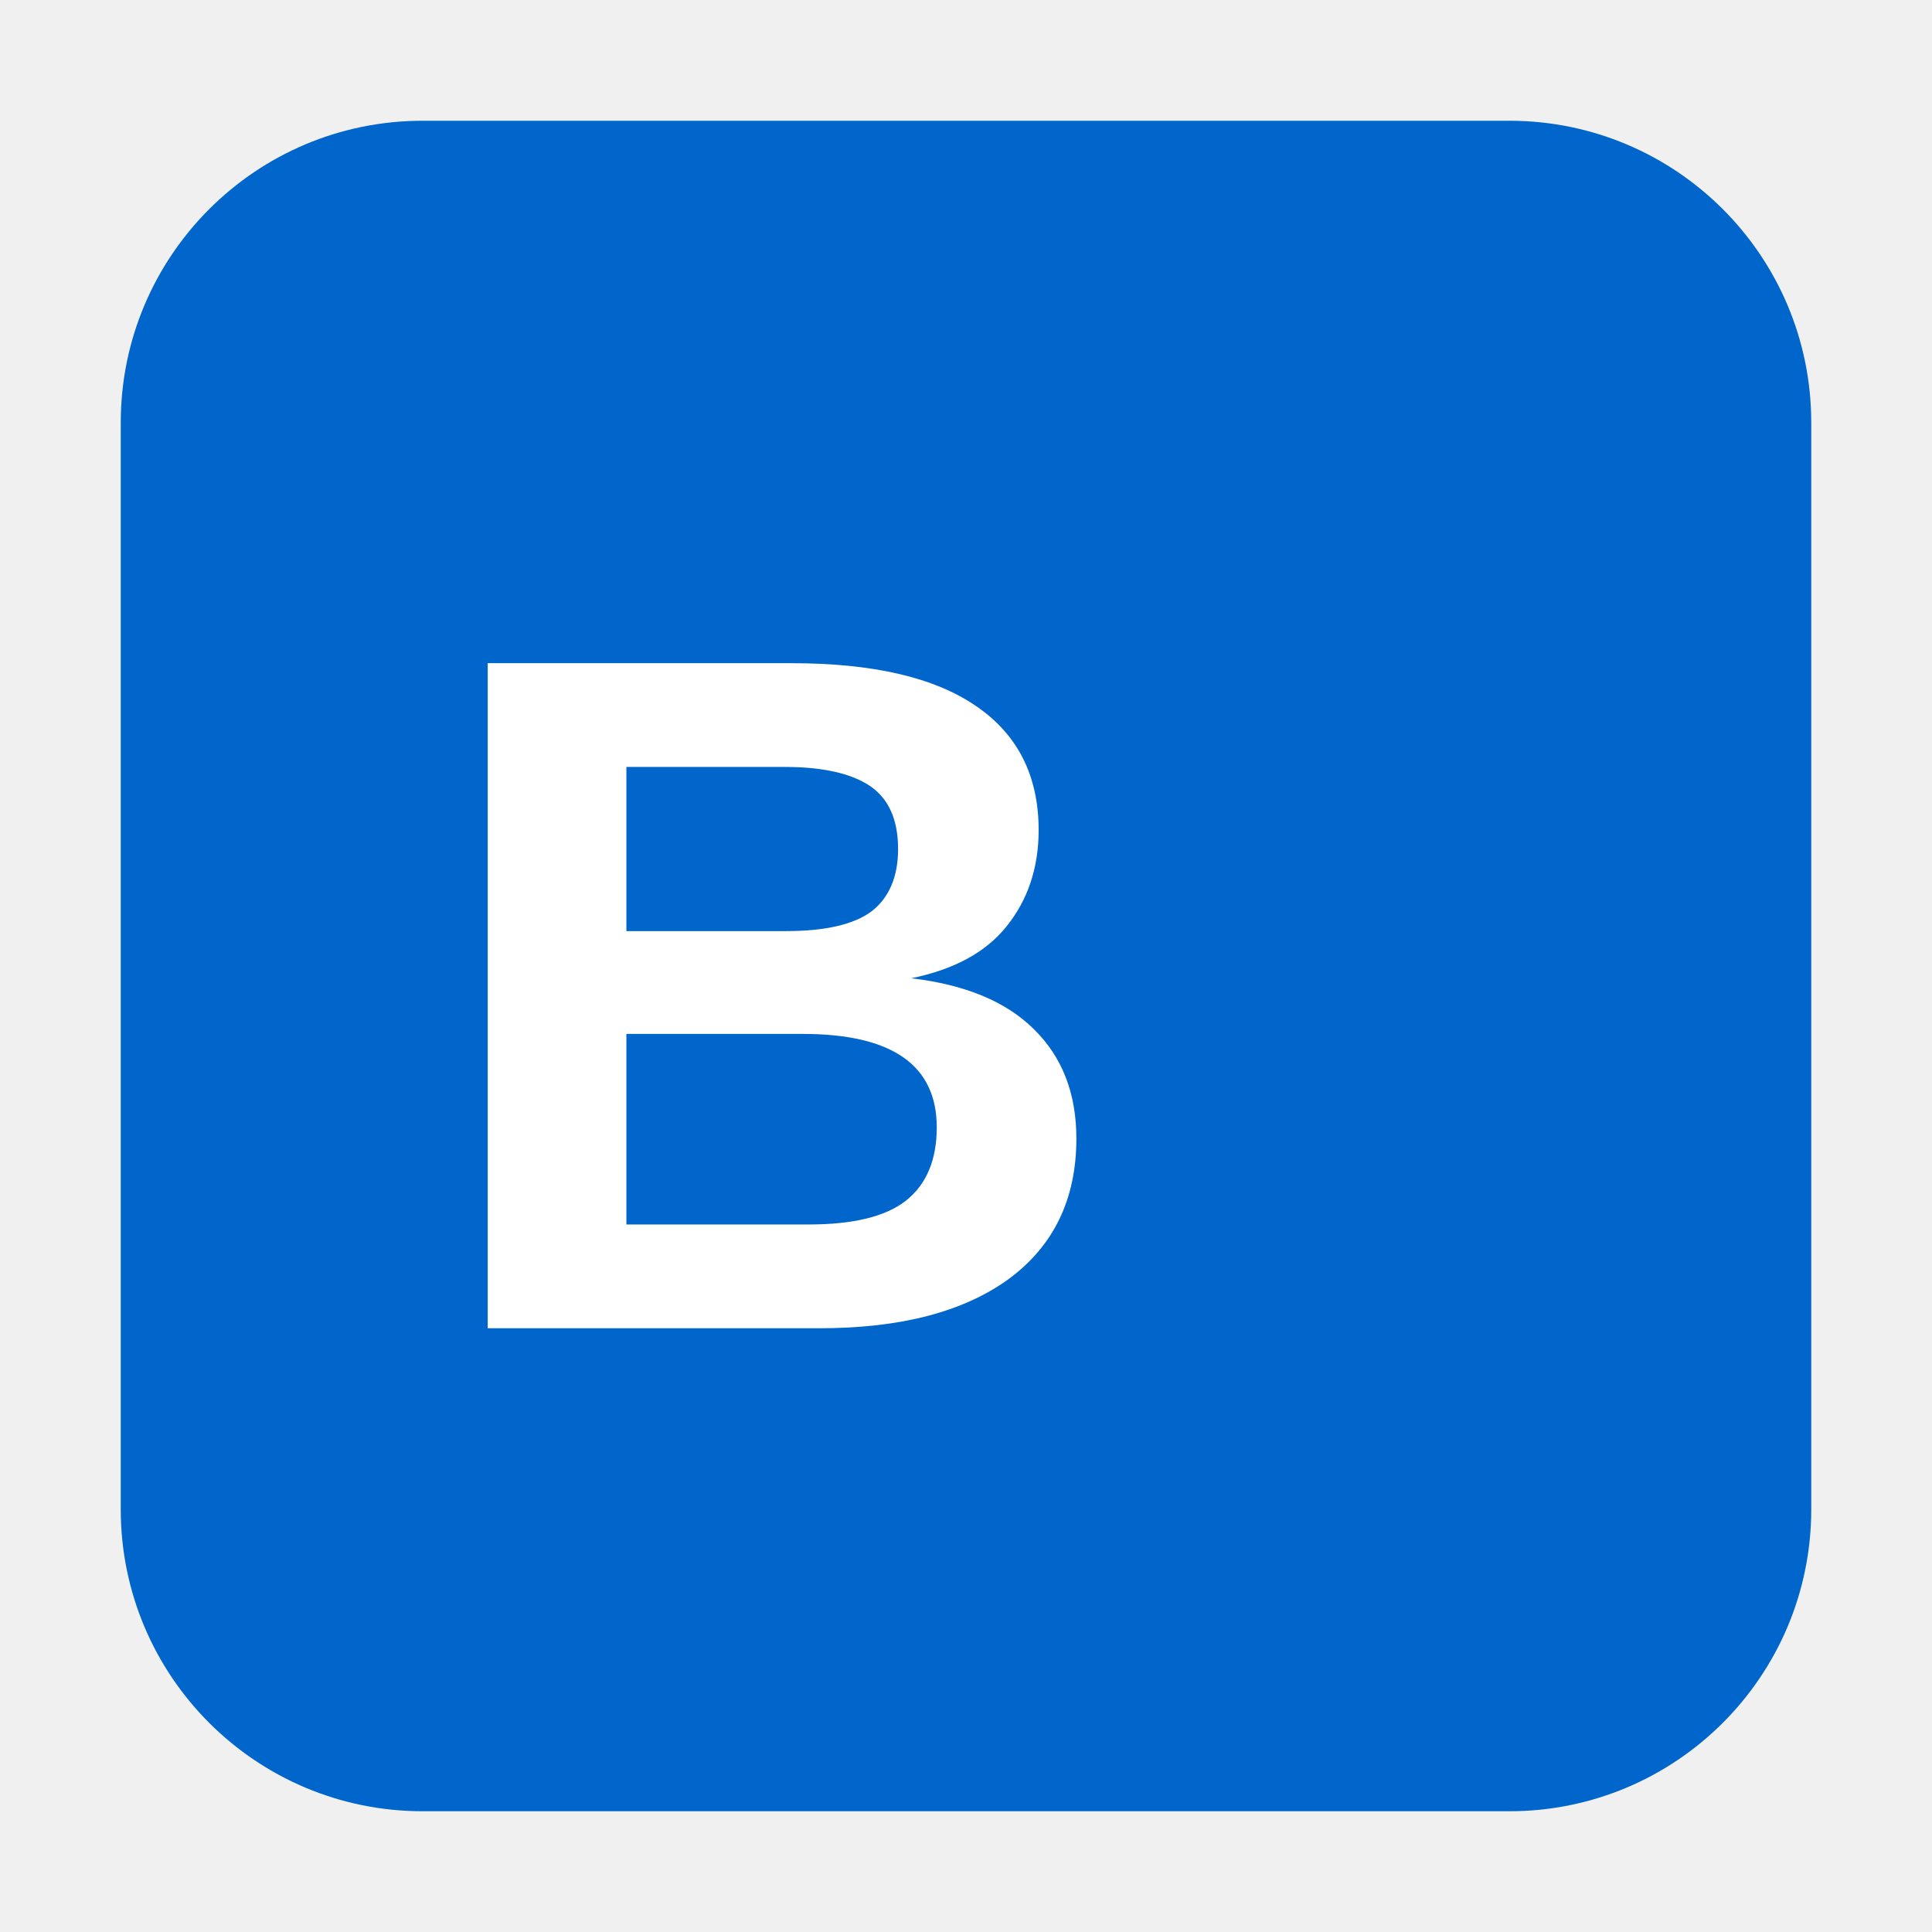
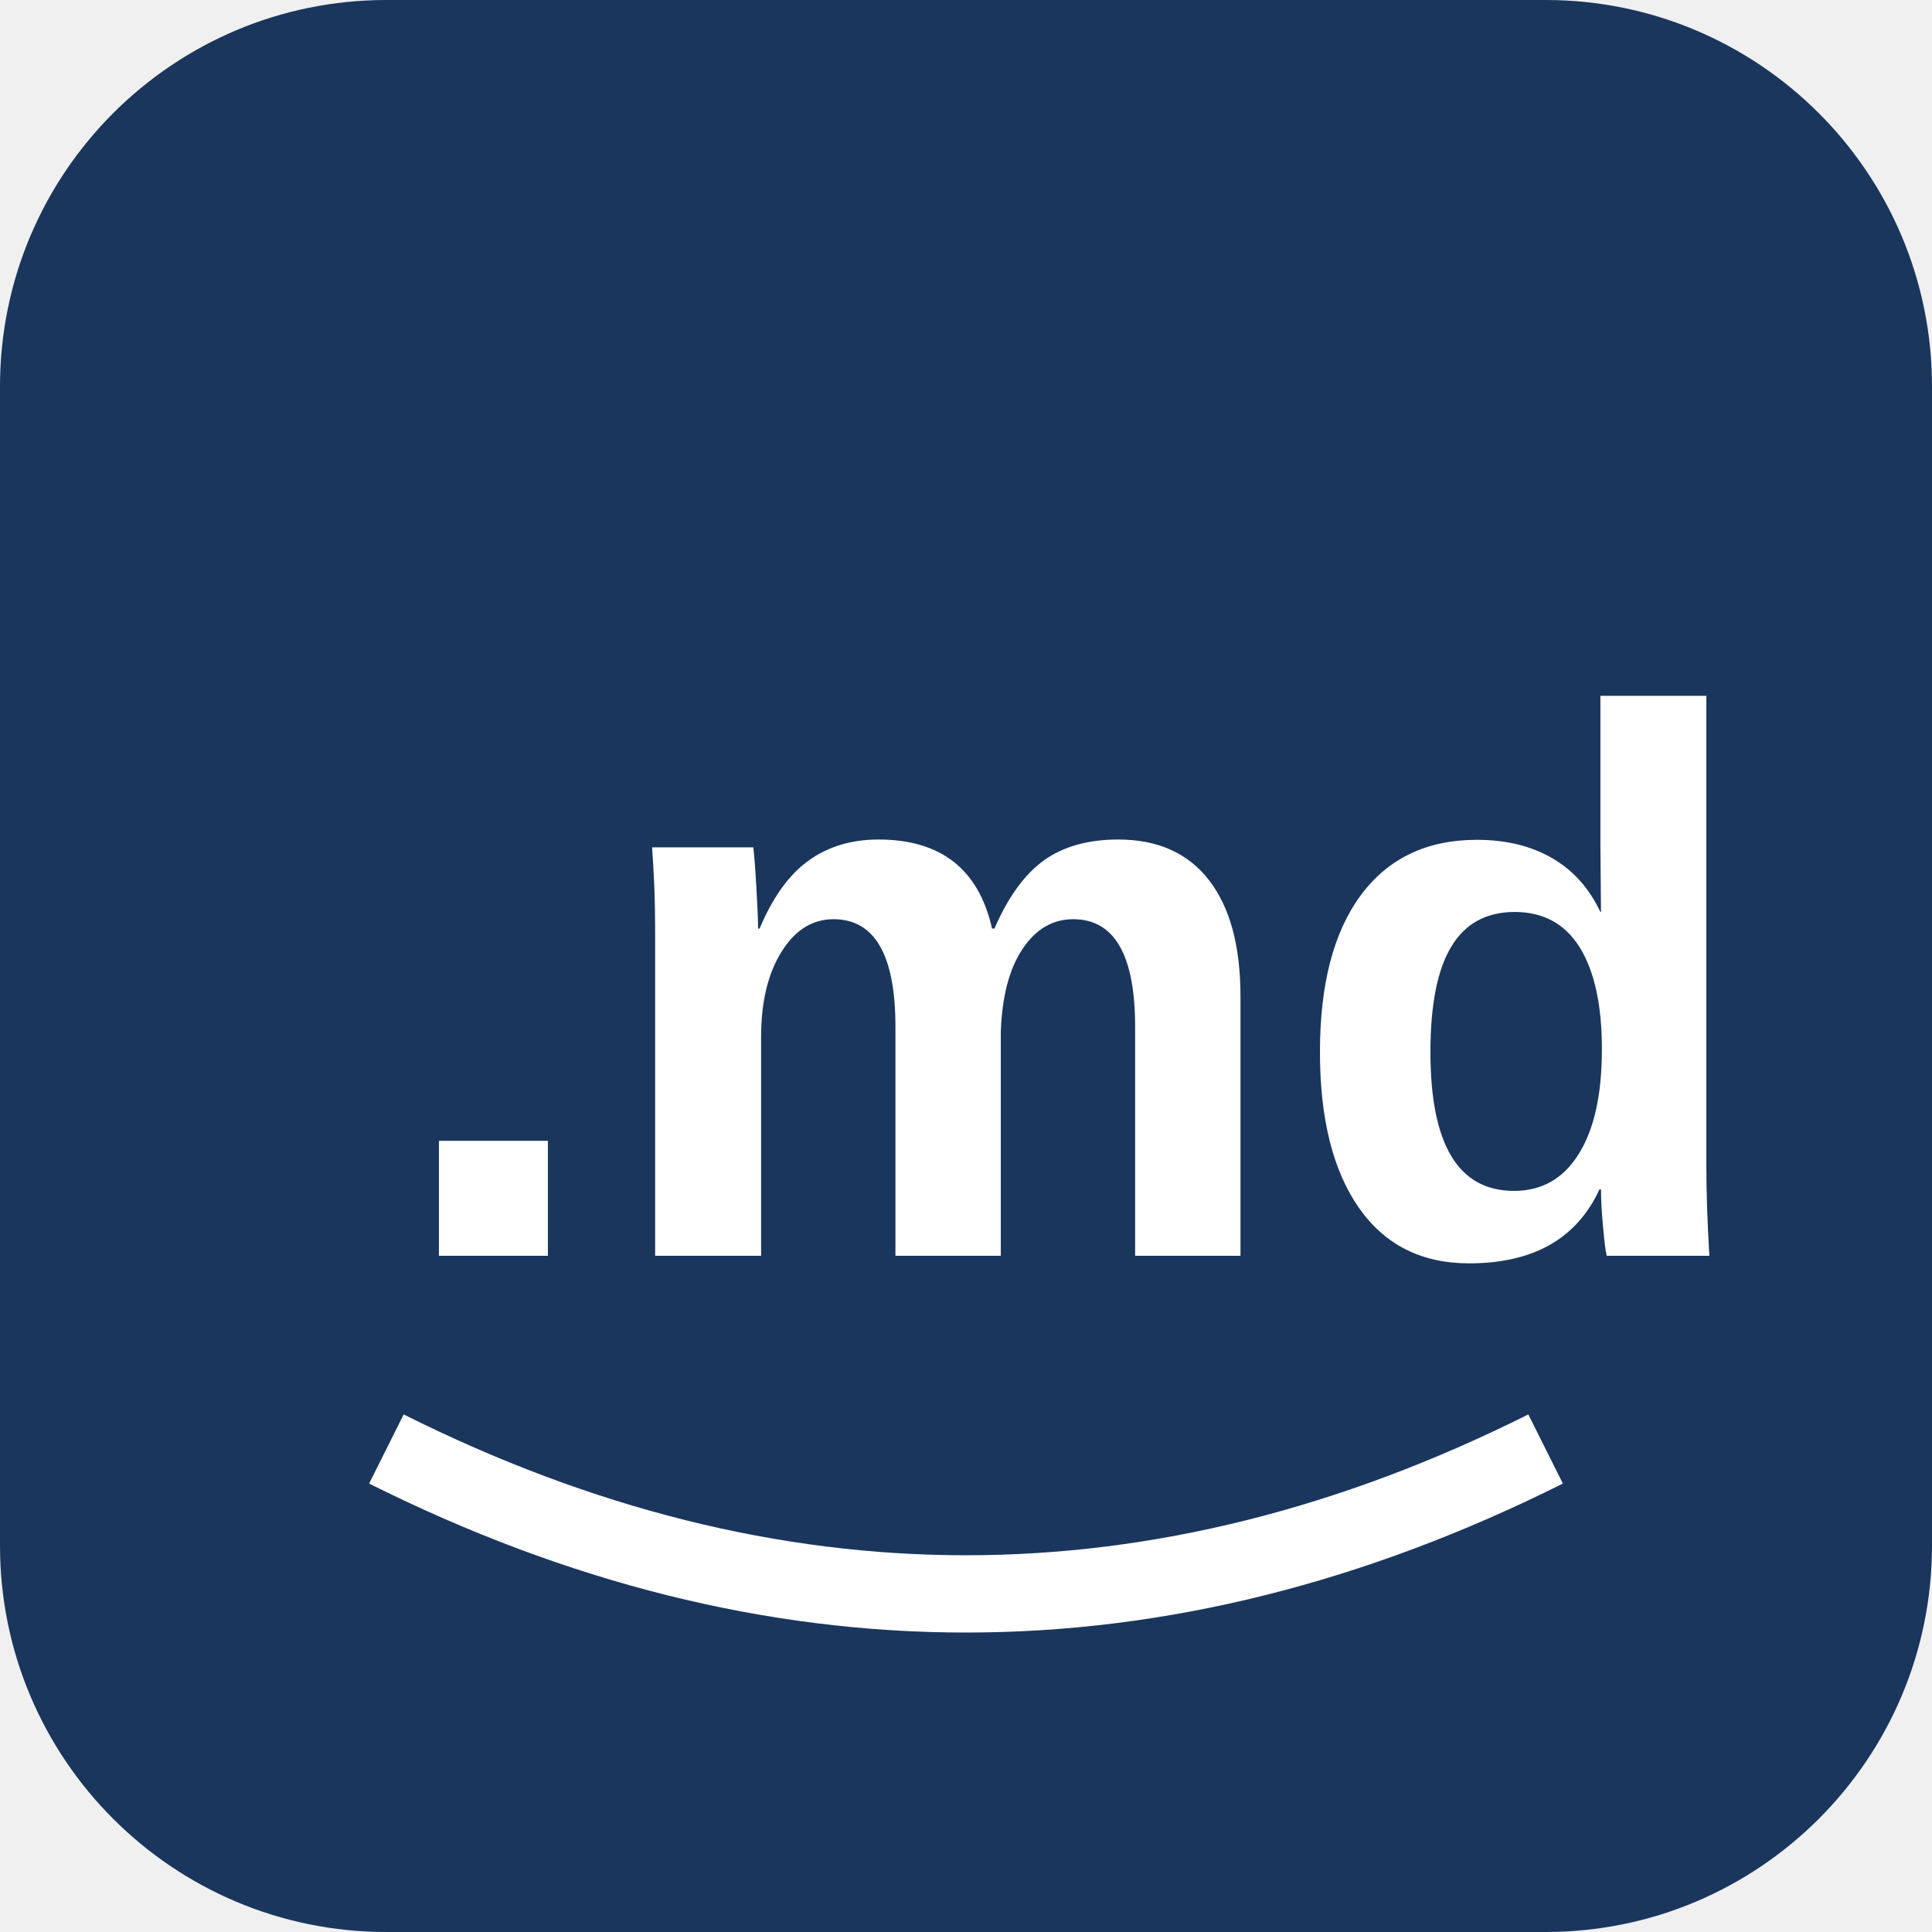
- <svg xmlns="http://www.w3.org/2000/svg" width="32" height="32">
-   <rect x="2" y="2" width="28" height="28" rx="5" ry="5" fill="#0066CC" />
-   <text x="7" y="22" font-family="Arial" font-size="16" font-weight="bold" fill="white">B</text>
+ <svg xmlns="http://www.w3.org/2000/svg" viewBox="0 0 100 100" width="32" height="32">
+   <rect width="100" height="100" rx="20" fill="#1a365d" />
+   <text x="20" y="65" font-family="Arial, sans-serif" font-size="40" font-weight="bold" fill="white">.md</text>
+   <path d="M20 75 C40 85, 60 85, 80 75" stroke="white" stroke-width="4" fill="none" />
</svg>
